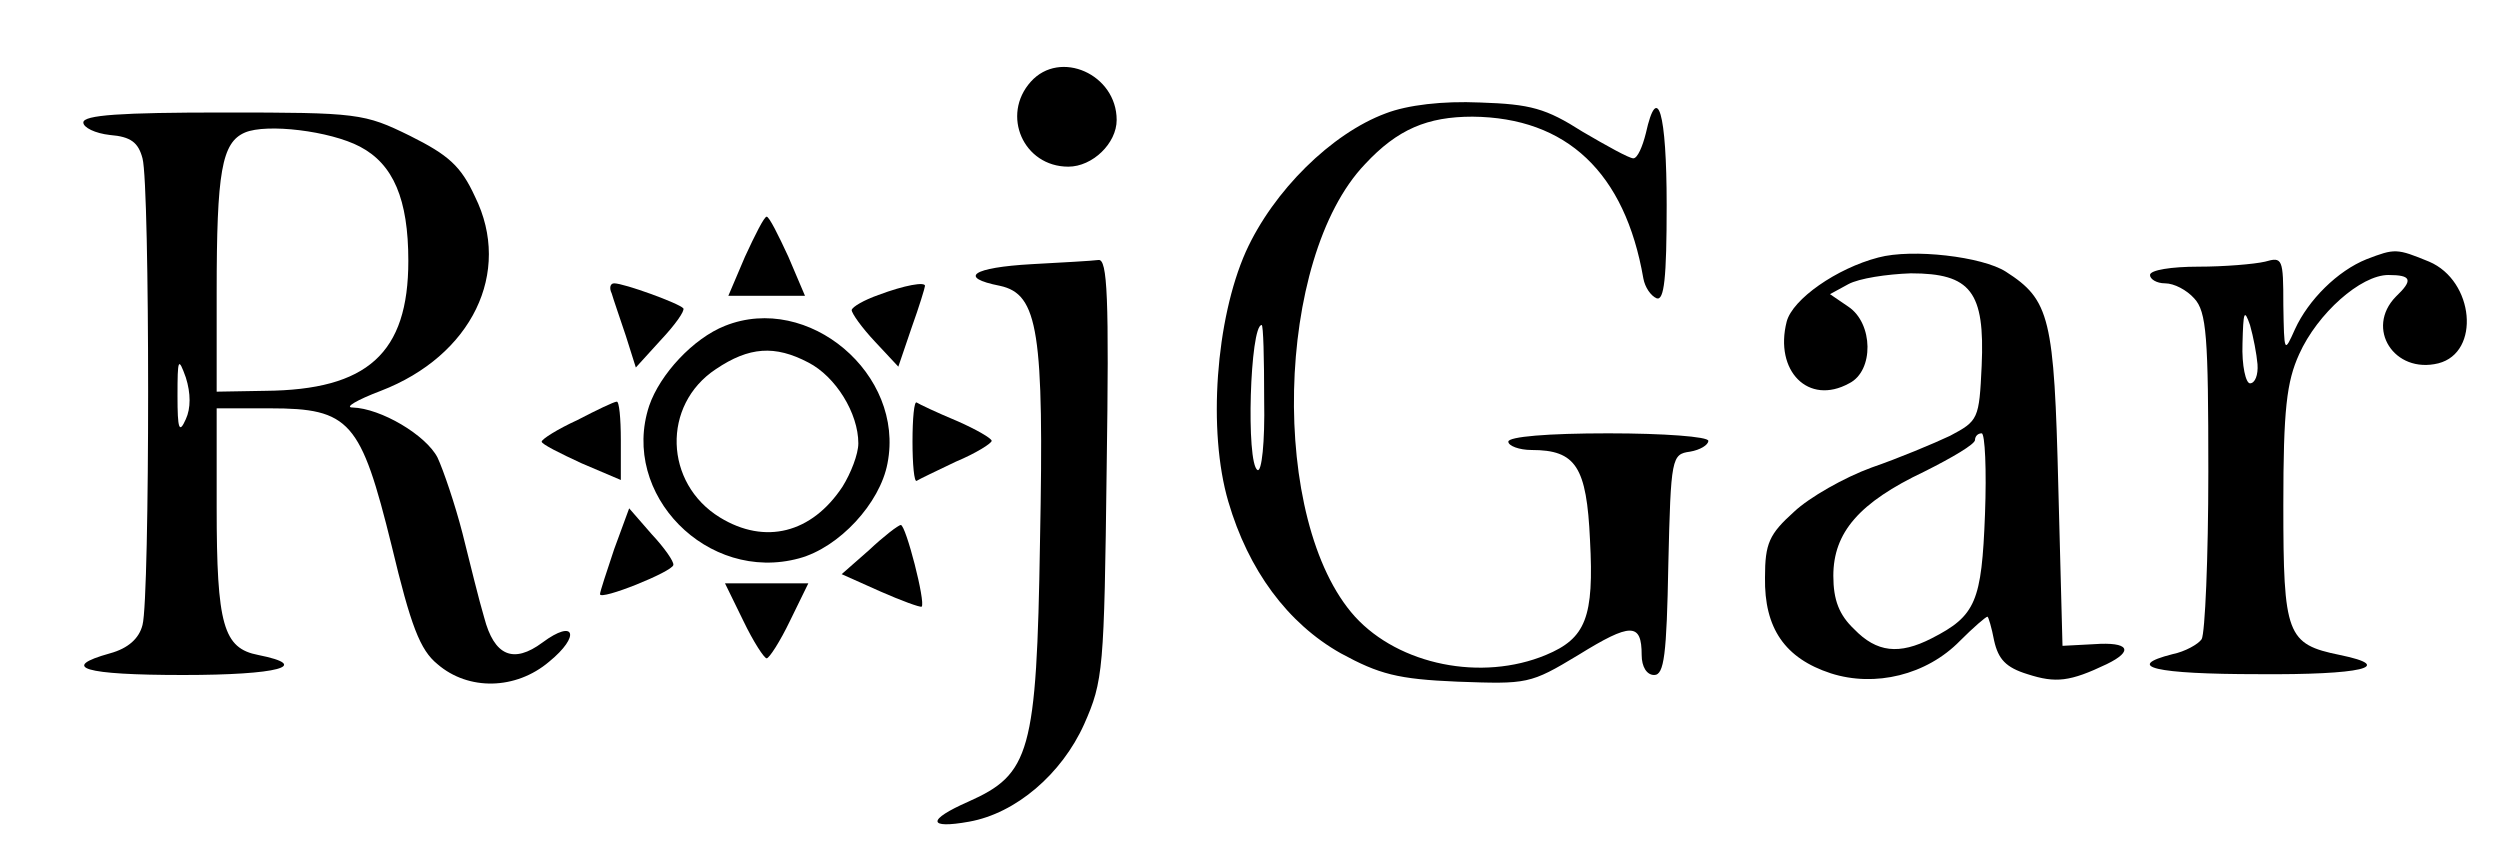
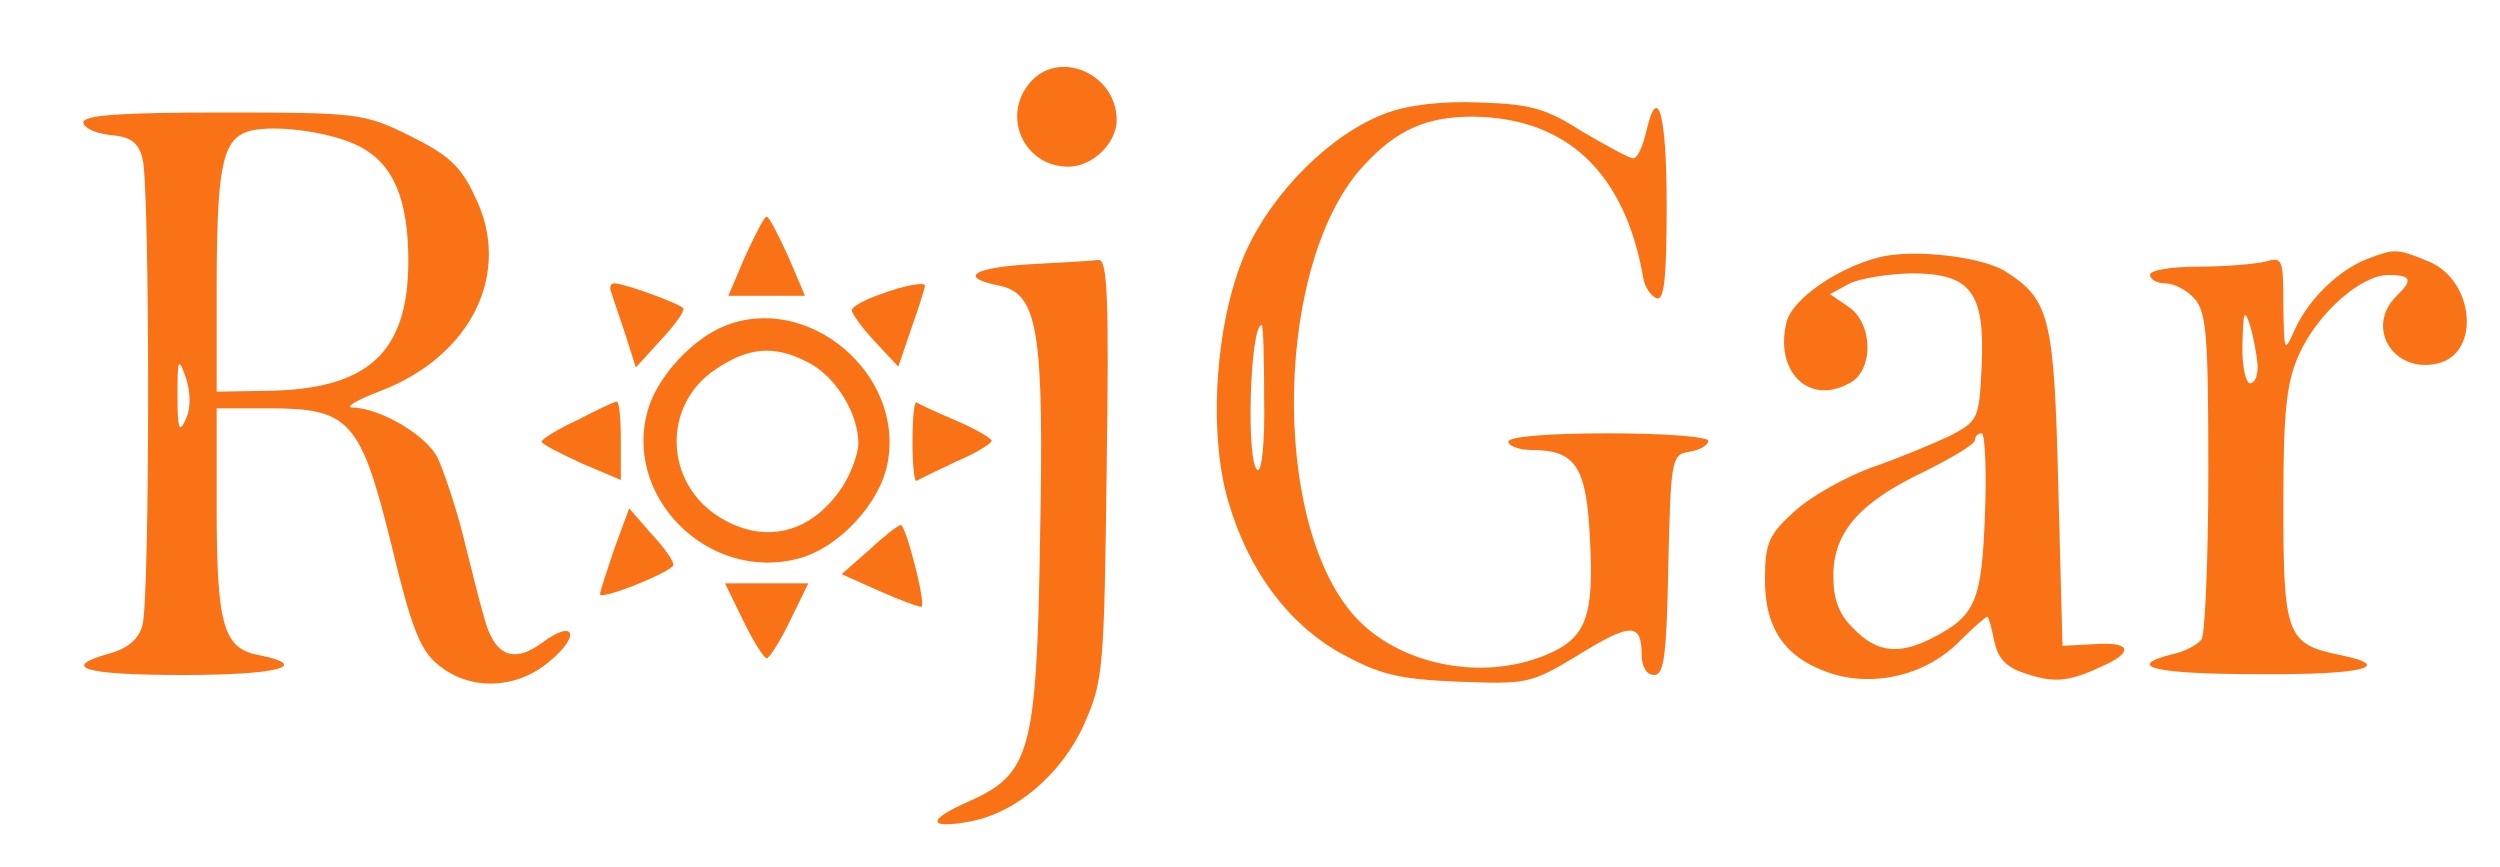
- <svg xmlns="http://www.w3.org/2000/svg" version="1.0" width="300pt" height="104pt" viewBox="0 0 300 104" preserveAspectRatio="xMidYMid meet">
-   <g transform="translate(0,104) scale(0.1,-0.1)" fill="#000000" stroke="none">
+ <svg xmlns="http://www.w3.org/2000/svg" version="1.0" width="300pt" height="104pt" viewBox="0 0 300 104" preserveAspectRatio="xMidYMid meet" class="fill-white">
+   <g transform="translate(0,104) scale(0.1,-0.1)" fill="#f97316" stroke="none">
    <path d="M1237 942 c-36 -40 -9 -102 45 -102 29 0 58 28 58 56 0 55 -68 85 -103 46z" />
    <path d="M1663 904 c-65 -24 -135 -93 -168 -166 -36 -81 -46 -215 -21 -300 24 -82 71 -146 135 -182 46 -25 68 -31 140 -34 84 -3 87 -3 145 32 63 39 76 39 76 0 0 -14 6 -24 15 -24 12 0 15 24 17 133 3 128 4 132 26 135 12 2 22 8 22 13 0 5 -53 9 -120 9 -73 0 -120 -4 -120 -10 0 -5 13 -10 28 -10 53 0 66 -20 70 -108 5 -93 -5 -118 -53 -138 -77 -32 -176 -12 -229 46 -103 114 -96 430 12 543 39 42 75 57 129 57 113 -1 183 -67 205 -194 2 -11 9 -21 16 -24 9 -3 12 24 12 112 0 111 -11 149 -25 86 -4 -16 -10 -30 -15 -30 -5 0 -32 15 -61 32 -44 28 -62 33 -123 35 -45 2 -87 -3 -113 -13z m-146 -344 c1 -51 -3 -87 -8 -84 -14 8 -9 174 5 174 2 0 3 -40 3 -90z" />
    <path d="M100 893 c0 -6 14 -13 32 -15 25 -2 34 -9 39 -28 9 -33 9 -527 0 -560 -4 -16 -17 -28 -39 -34 -61 -17 -32 -26 88 -26 114 0 155 11 90 24 -42 8 -50 36 -50 177 l0 119 64 0 c96 0 109 -15 146 -165 23 -96 34 -125 55 -142 37 -32 94 -31 134 3 38 31 31 52 -8 23 -35 -26 -58 -16 -70 30 -6 20 -17 65 -26 101 -9 35 -23 76 -30 91 -14 27 -68 59 -102 60 -10 0 5 9 34 20 109 42 158 142 113 233 -17 37 -32 50 -78 73 -55 27 -62 28 -224 28 -123 0 -168 -3 -168 -12z m332 -29 c40 -21 58 -63 58 -137 0 -111 -49 -155 -172 -156 l-58 -1 0 119 c0 145 6 180 34 192 26 11 102 2 138 -17z m-209 -327 c-8 -18 -10 -12 -10 28 0 45 1 47 10 22 6 -19 6 -37 0 -50z" />
    <path d="M894 732 l-20 -47 46 0 46 0 -20 47 c-12 26 -23 48 -26 48 -3 0 -14 -22 -26 -48z" />
    <path d="M2254 731 c-50 -13 -103 -50 -110 -77 -15 -59 26 -101 75 -74 30 15 29 72 -1 92 l-22 15 22 12 c13 7 46 12 75 13 72 0 89 -22 85 -111 -3 -64 -4 -66 -38 -84 -19 -9 -62 -27 -94 -38 -33 -12 -75 -36 -93 -53 -30 -27 -35 -38 -35 -79 -1 -61 24 -97 79 -115 53 -17 115 -2 155 39 16 16 31 29 33 29 1 0 5 -13 8 -29 5 -22 14 -32 40 -40 34 -11 51 -9 95 12 33 16 27 27 -15 24 l-38 -2 -5 190 c-5 204 -10 225 -63 259 -28 18 -112 28 -153 17z m128 -308 c-4 -105 -11 -122 -64 -149 -39 -20 -66 -17 -93 11 -18 17 -25 35 -25 64 0 52 31 88 109 125 34 17 61 33 61 38 0 4 3 8 8 8 4 0 6 -44 4 -97z" />
    <path d="M2840 729 c-35 -14 -70 -49 -86 -84 -13 -29 -13 -29 -14 29 0 56 -1 58 -22 52 -13 -3 -49 -6 -80 -6 -32 0 -58 -4 -58 -10 0 -5 8 -10 18 -10 11 0 26 -8 35 -18 15 -16 17 -46 17 -208 0 -104 -4 -194 -8 -201 -4 -6 -20 -15 -35 -18 -59 -15 -21 -24 103 -24 124 -1 166 9 98 23 -64 13 -68 24 -68 180 0 115 4 148 19 181 22 49 74 95 107 95 28 0 30 -6 9 -26 -37 -38 -2 -93 51 -80 51 13 43 99 -11 122 -39 16 -41 16 -75 3z m-131 -126 c1 -13 -3 -23 -9 -23 -5 0 -10 21 -9 48 1 38 2 42 9 22 4 -14 8 -35 9 -47z" />
    <path d="M1238 723 c-71 -4 -89 -16 -38 -26 46 -10 53 -55 48 -307 -4 -254 -12 -279 -86 -312 -50 -22 -49 -33 1 -24 56 10 111 57 138 117 23 52 24 65 27 307 3 205 1 252 -10 250 -7 -1 -43 -3 -80 -5z" />
    <path d="M734 688 c2 -7 10 -30 17 -51 l12 -38 30 33 c17 18 29 35 27 38 -5 6 -71 30 -83 30 -5 0 -6 -6 -3 -12z" />
    <path d="M1054 686 c-17 -6 -31 -14 -32 -18 0 -4 12 -21 28 -38 l28 -30 16 47 c9 25 16 48 16 50 0 5 -24 1 -56 -11z" />
    <path d="M870 649 c-38 -15 -78 -58 -91 -96 -35 -106 70 -213 180 -183 48 13 97 66 106 114 21 107 -95 205 -195 165z m100 -44 c33 -17 60 -61 60 -97 0 -13 -9 -36 -19 -52 -37 -56 -93 -70 -147 -37 -67 41 -70 135 -5 178 40 27 71 29 111 8z" />
    <path d="M693 536 c-24 -11 -43 -23 -43 -26 0 -3 22 -14 48 -26 l47 -20 0 48 c0 26 -2 47 -5 46 -3 0 -24 -10 -47 -22z" />
    <path d="M1095 510 c0 -27 2 -49 5 -47 3 2 24 12 47 23 24 10 43 22 43 25 0 3 -19 14 -42 24 -24 10 -45 20 -48 22 -3 2 -5 -19 -5 -47z" />
    <path d="M737 381 c-9 -27 -17 -51 -17 -54 0 -8 87 27 88 35 1 4 -11 21 -26 37 l-27 31 -18 -49z" />
    <path d="M1043 380 l-33 -29 47 -21 c25 -11 47 -19 49 -18 5 5 -19 98 -25 98 -3 0 -21 -14 -38 -30z" />
    <path d="M892 295 c12 -25 25 -45 28 -45 3 0 16 20 28 45 l22 45 -50 0 -50 0 22 -45z" />
  </g>
</svg>
